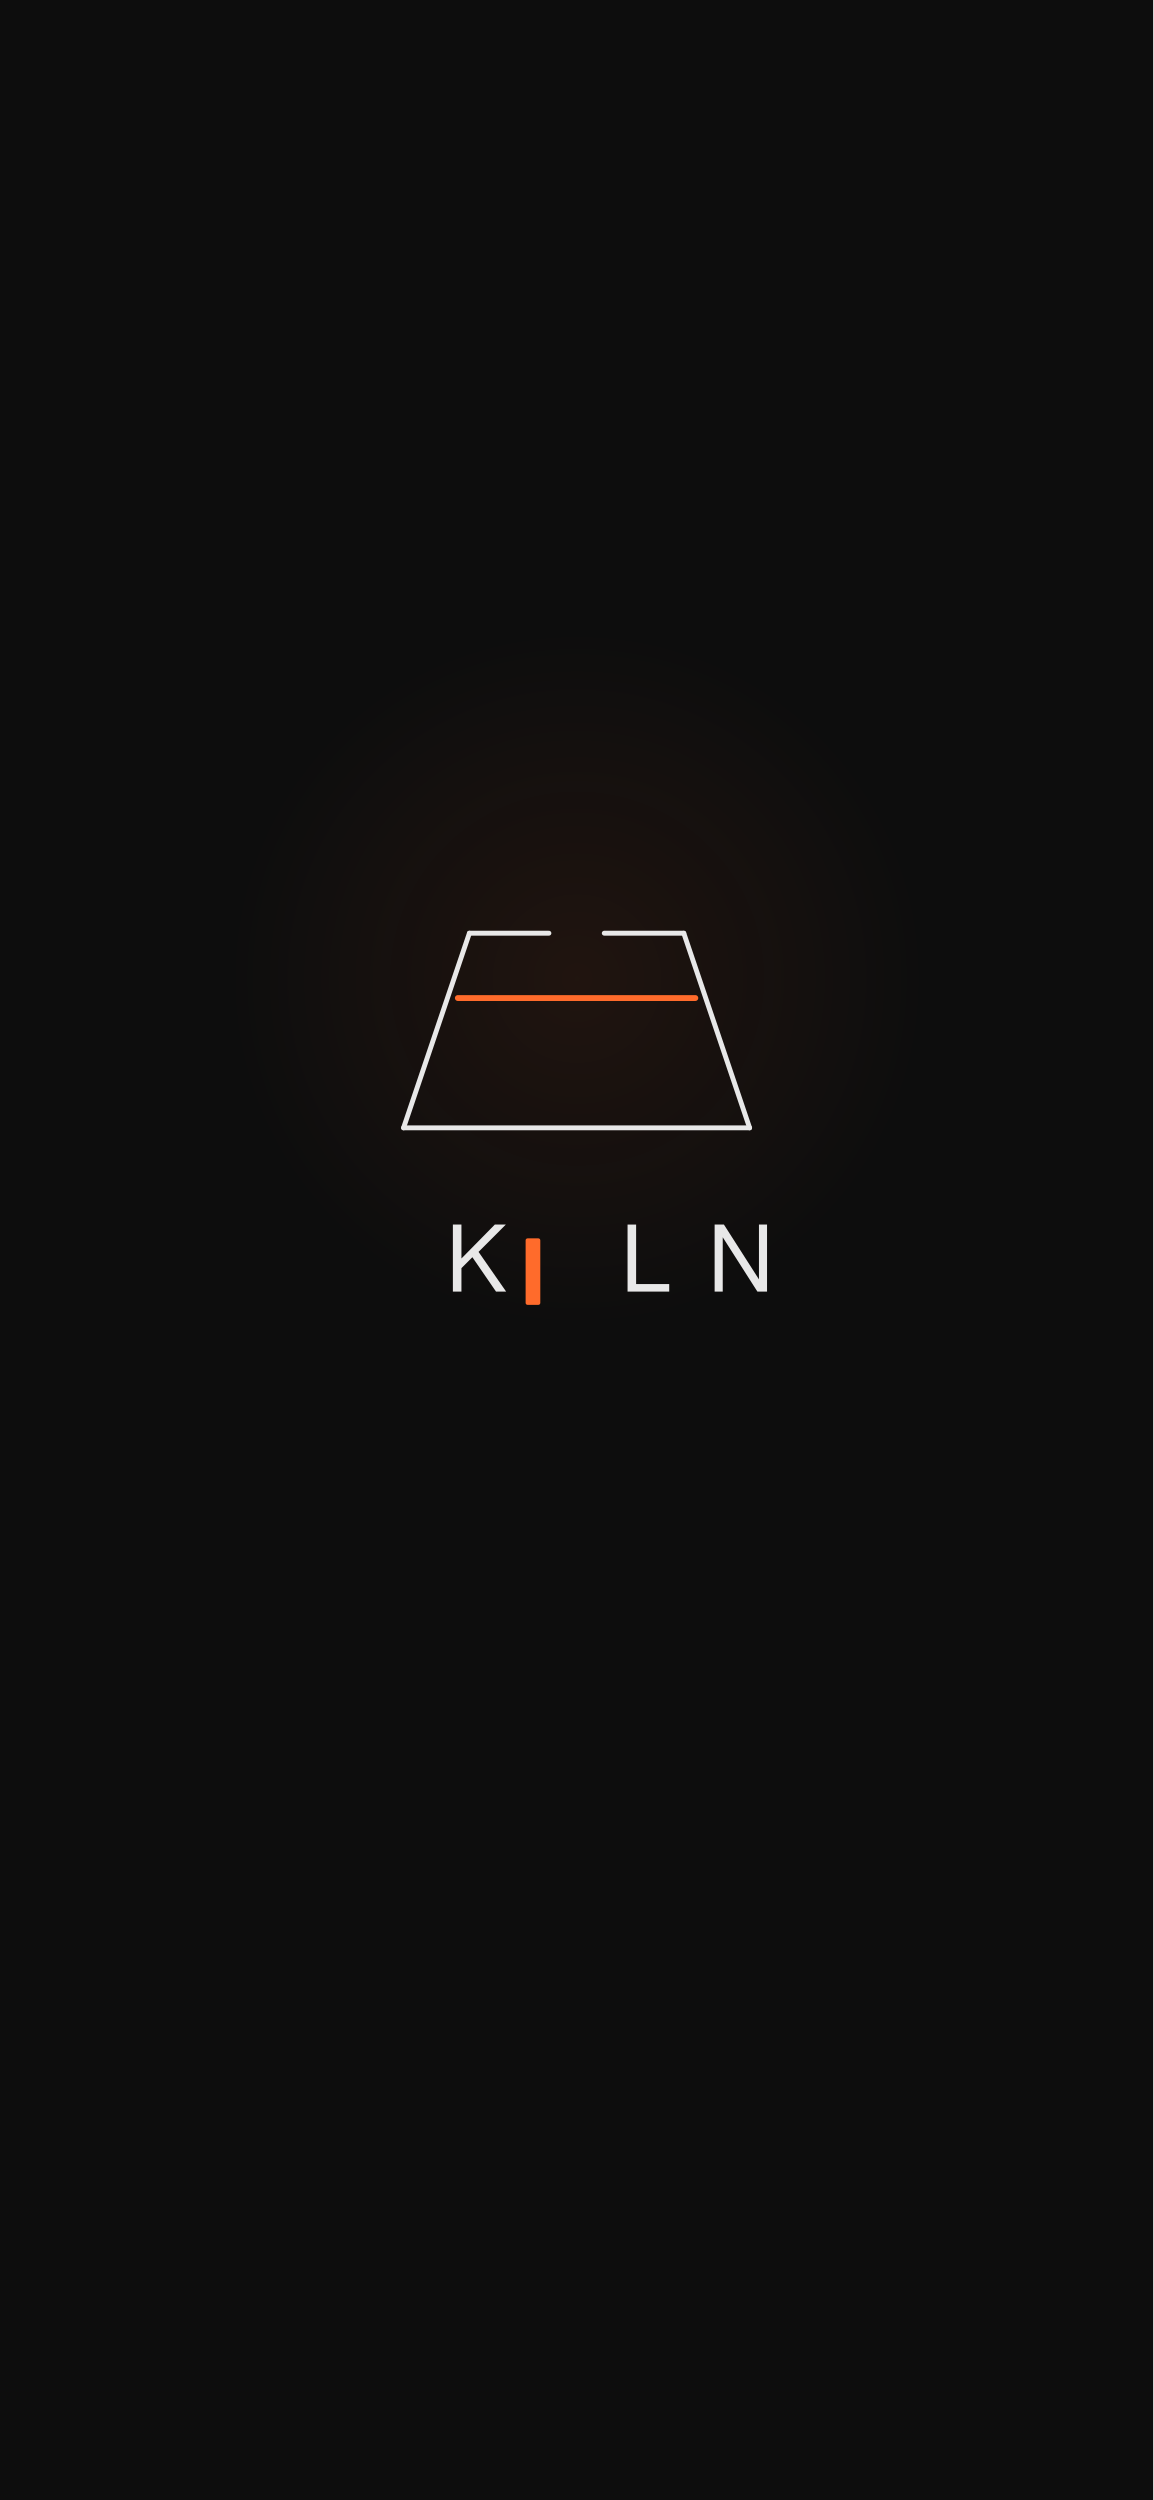
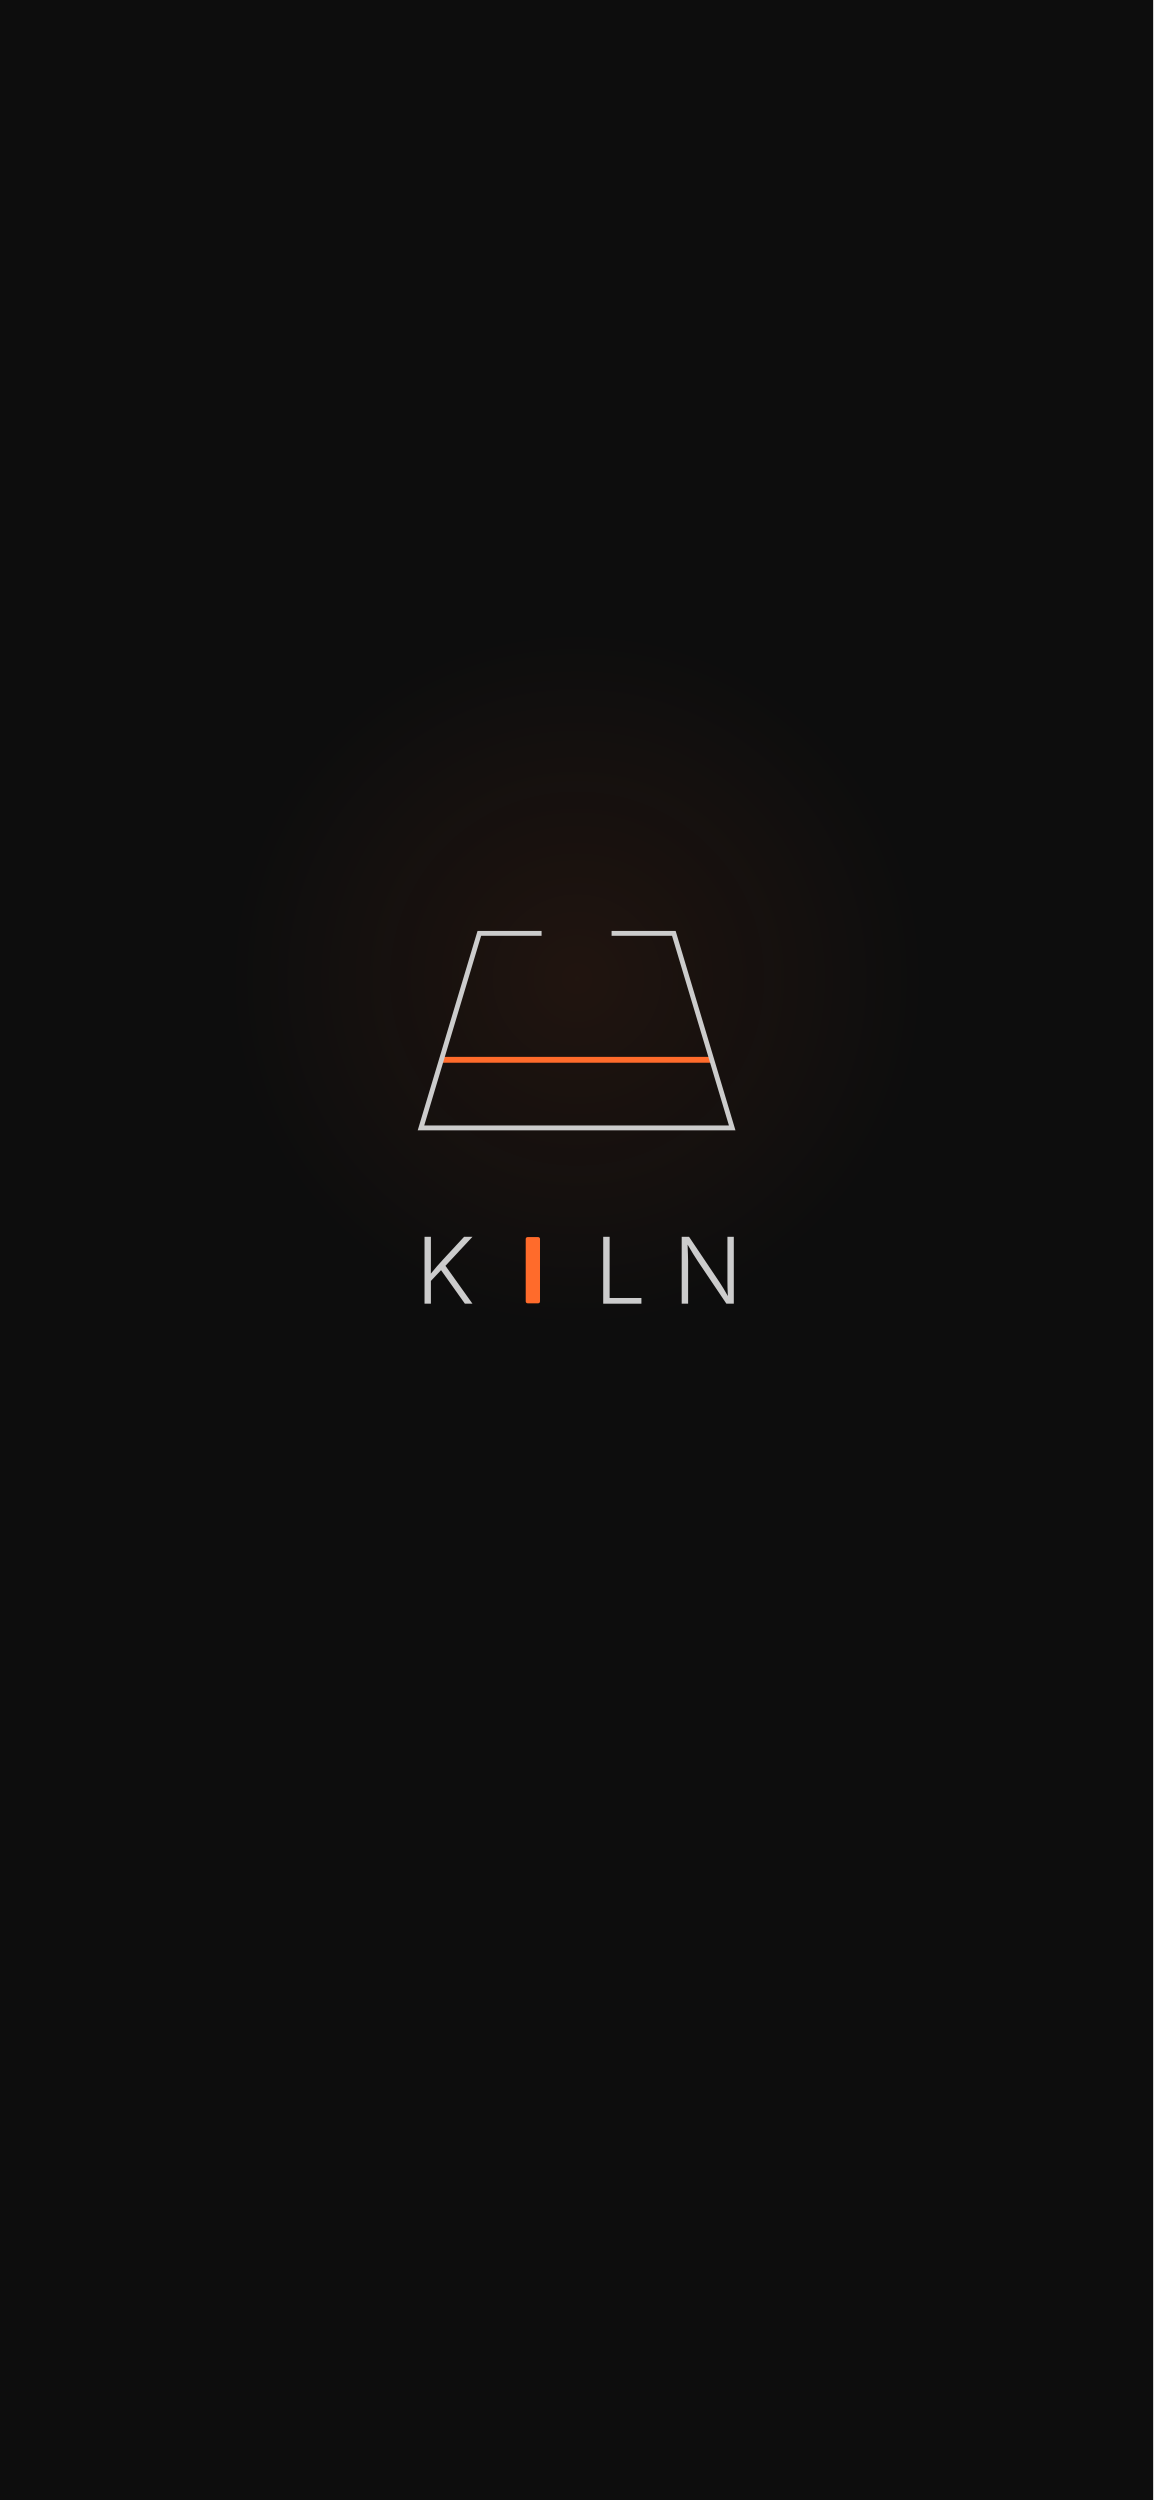
<svg xmlns="http://www.w3.org/2000/svg" viewBox="0 0 1179 2556" width="1179" height="2556">
  <defs>
    <radialGradient id="glow" cx="50%" cy="42.0%" r="39.0%">
      <stop offset="0%" stop-color="#FF6B2B" stop-opacity="0.08" />
      <stop offset="100%" stop-color="#FF6B2B" stop-opacity="0" />
    </radialGradient>
  </defs>
  <rect width="1179" height="2556" fill="#0D0D0D" />
  <ellipse cx="590" cy="1074" rx="460" ry="460" fill="url(#glow)" />
-   <g fill="none" stroke="#E8E8E8" stroke-width="5" stroke-linecap="round" stroke-linejoin="round">
-     <line x1="412.6" y1="1153.1" x2="479.9" y2="954.1" />
-     <line x1="766.4" y1="1153.1" x2="699.1" y2="954.1" />
-     <line x1="412.6" y1="1153.1" x2="766.4" y2="1153.1" />
-     <line x1="479.9" y1="954.1" x2="561.2" y2="954.1" />
-     <line x1="617.8" y1="954.1" x2="699.1" y2="954.1" />
-   </g>
-   <line x1="468.1" y1="1020.4" x2="710.9" y2="1020.4" stroke="#FF6B2B" stroke-width="6" stroke-linecap="round" />
-   <text x="455.6" y="1299.0" font-family="'Helvetica Neue', Helvetica, Arial, sans-serif" font-size="94" font-weight="300" fill="#E8E8E8" dominant-baseline="central">K</text>
-   <rect x="537.4" y="1266.1" width="15" height="68" rx="2" fill="#FF6B2B" />
-   <text x="634.1" y="1299.0" font-family="'Helvetica Neue', Helvetica, Arial, sans-serif" font-size="94" font-weight="300" fill="#E8E8E8" dominant-baseline="central">L</text>
-   <text x="723.5" y="1299.0" font-family="'Helvetica Neue', Helvetica, Arial, sans-serif" font-size="94" font-weight="300" fill="#E8E8E8" dominant-baseline="central">N</text>
+   <path d="M 452.19 1080.56 L 450.4 1086.52 L 728.6 1086.52 L 726.81 1080.56 Z" fill="#FF6B2B" />
+   <path d="M 553.71 954.28 L 490.07 954.28 L 430.41 1153.14 L 748.59 1153.14 L 688.93 954.28 L 625.29 954.28" fill="none" stroke="#CCCCCC" stroke-width="4.97" stroke-linejoin="miter" stroke-linecap="butt" />
+   <text x="455.4" y="1298.7" font-family="'Inter','Helvetica Neue',Helvetica,Arial,sans-serif" font-size="94" font-weight="300" fill="#CCCCCC" text-anchor="middle" dominant-baseline="central">K</text>
+   <rect x="537.5" y="1264.8" width="14.6" height="67.7" rx="1.9" fill="#FF6B2B" />
+   <text x="634.2" y="1298.7" font-family="'Inter','Helvetica Neue',Helvetica,Arial,sans-serif" font-size="94" font-weight="300" fill="#CCCCCC" text-anchor="middle" dominant-baseline="central">L</text>
+   <text x="723.6" y="1298.7" font-family="'Inter','Helvetica Neue',Helvetica,Arial,sans-serif" font-size="94" font-weight="300" fill="#CCCCCC" text-anchor="middle" dominant-baseline="central">N</text>
</svg>
